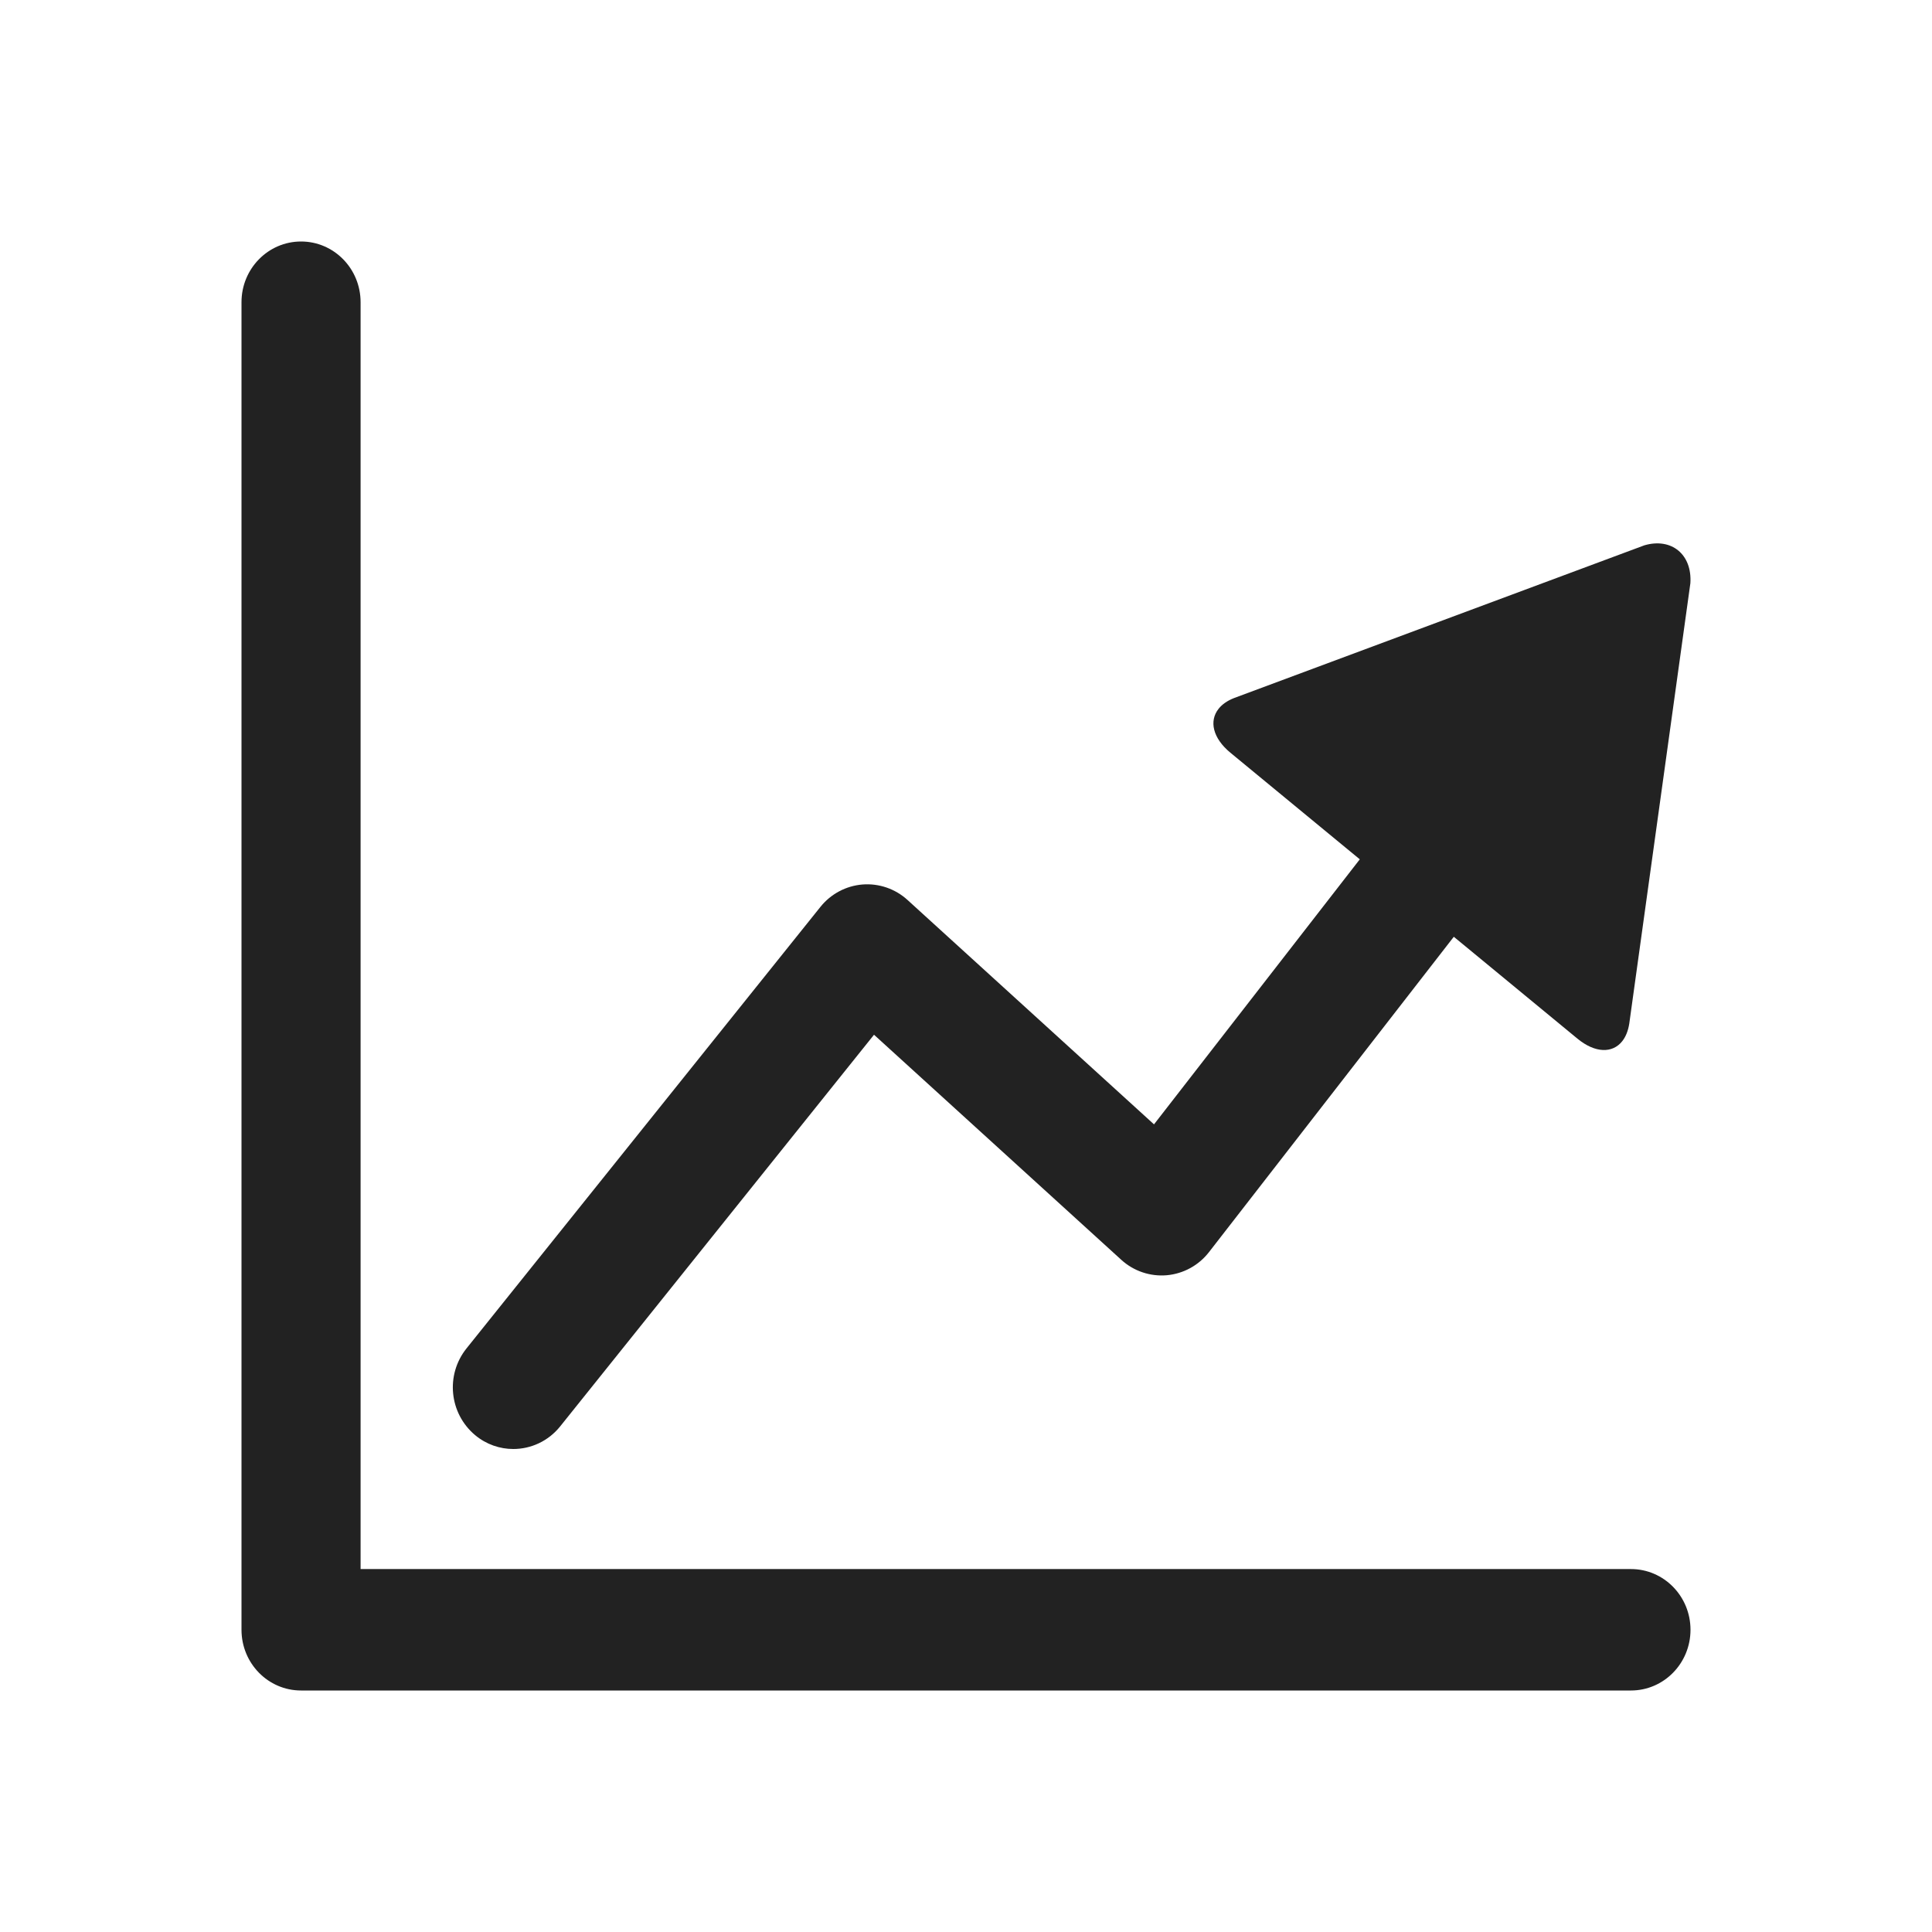
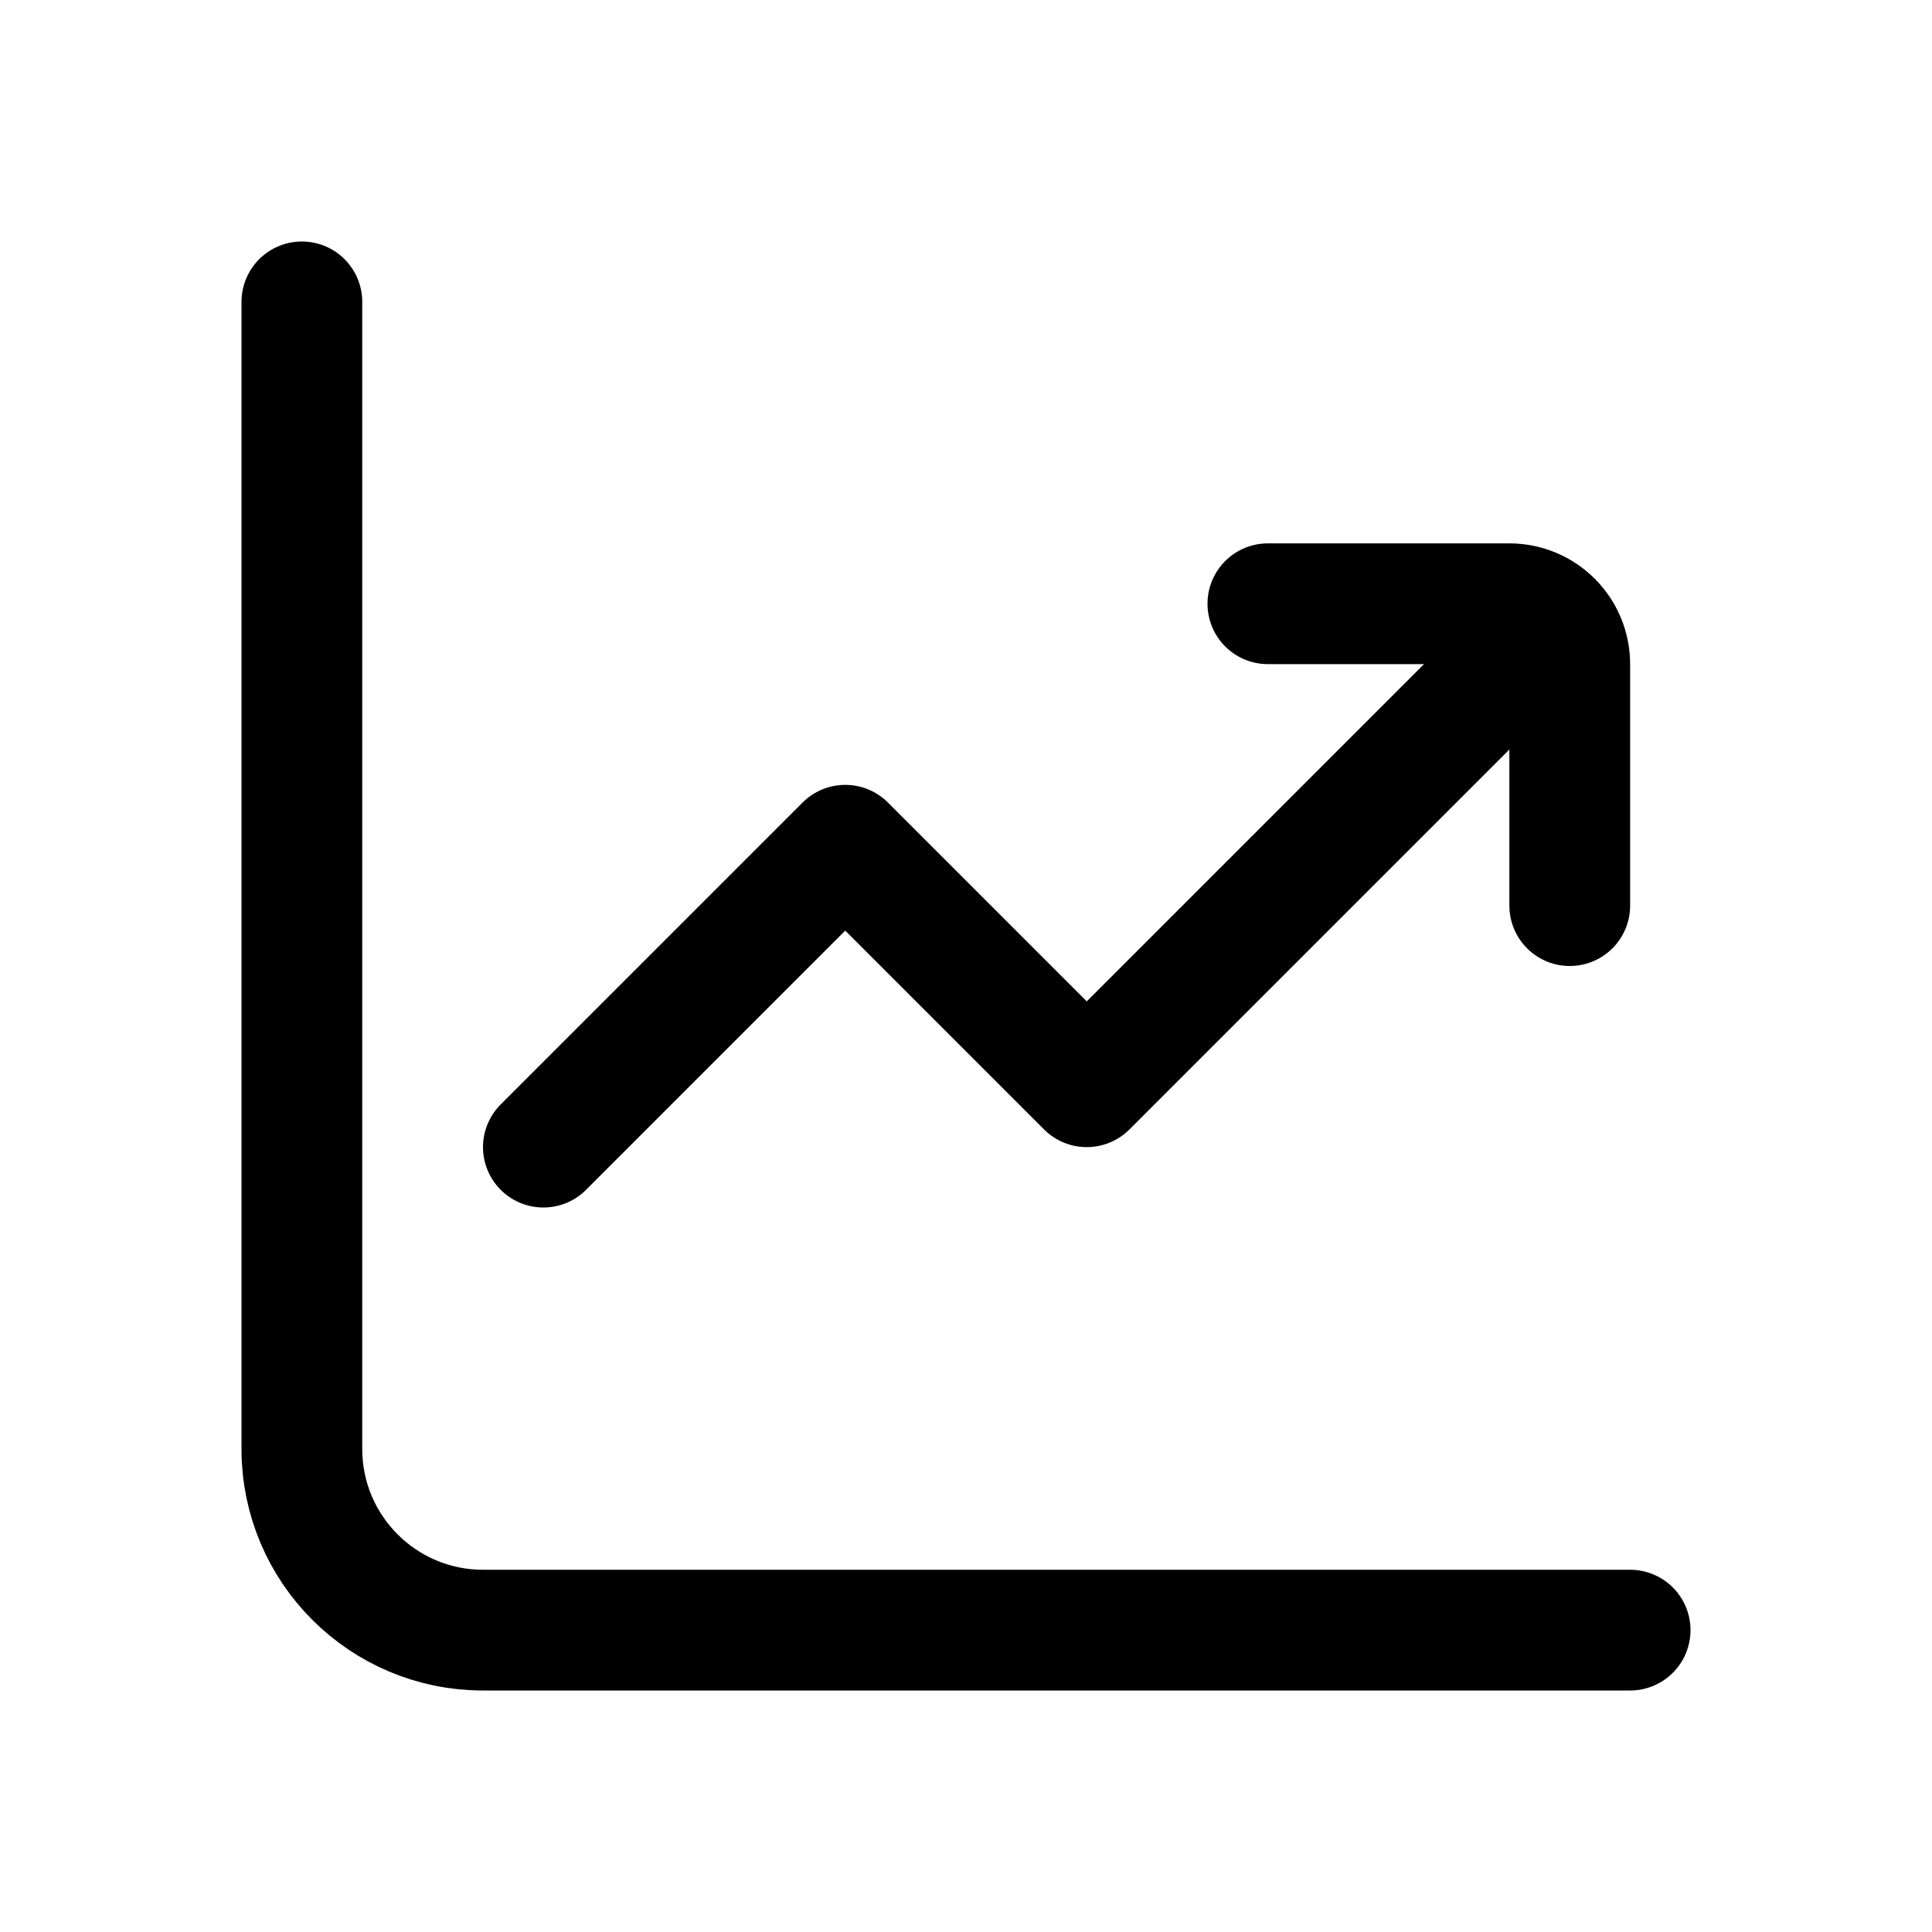
<svg xmlns="http://www.w3.org/2000/svg" viewBox="0 0 64 64">
-   <path fill="#222" fill-rule="evenodd" d="M9.973 8c1.09 0 1.972.9 1.972 2.011v41.966h42.082c1.09 0 1.973.9 1.973 2.012 0 1.11-.883 2.011-1.973 2.011H9.973C8.883 56 8 55.1 8 53.989V10.01C8 8.901 8.883 8 9.973 8zm44.5 10.064c.9-.261 1.584.303 1.523 1.254l-2.025 14.595c-.039.243-.12.437-.234.58-.32.403-.895.397-1.482-.086l-3.8-3.132-.296-.243-8.109 10.445a1.994 1.994 0 0 1-1.4.767 1.983 1.983 0 0 1-1.507-.512l-8.19-7.455L18.557 47.25c-.396.494-.973.75-1.554.75-.445 0-.893-.15-1.265-.46a2.065 2.065 0 0 1-.286-2.87l11.724-14.626c.345-.432.85-.7 1.395-.744a1.982 1.982 0 0 1 1.492.513l8.165 7.433 6.817-8.78-.48-.395-3.806-3.136c-.586-.483-.712-1.053-.391-1.456.113-.143.283-.265.509-.354z" />
+   <g fill="none" fill-rule="evenodd" stroke="#000" stroke-linecap="round" stroke-width="4">
+     <path d="M10 10v38a6 6 0 0 0 6 6h38M42 20h8a2 2 0 0 1 2 2v8" />
+     <path stroke-linejoin="round" d="M18 38l10-10 8 8 14-14" />
+   </g>
</svg>
